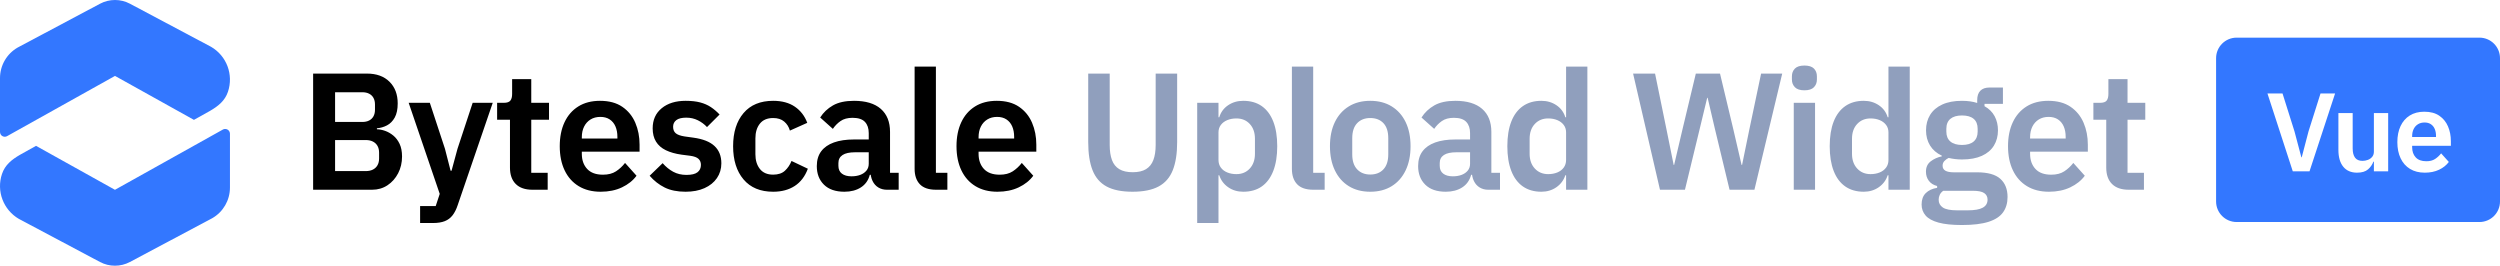
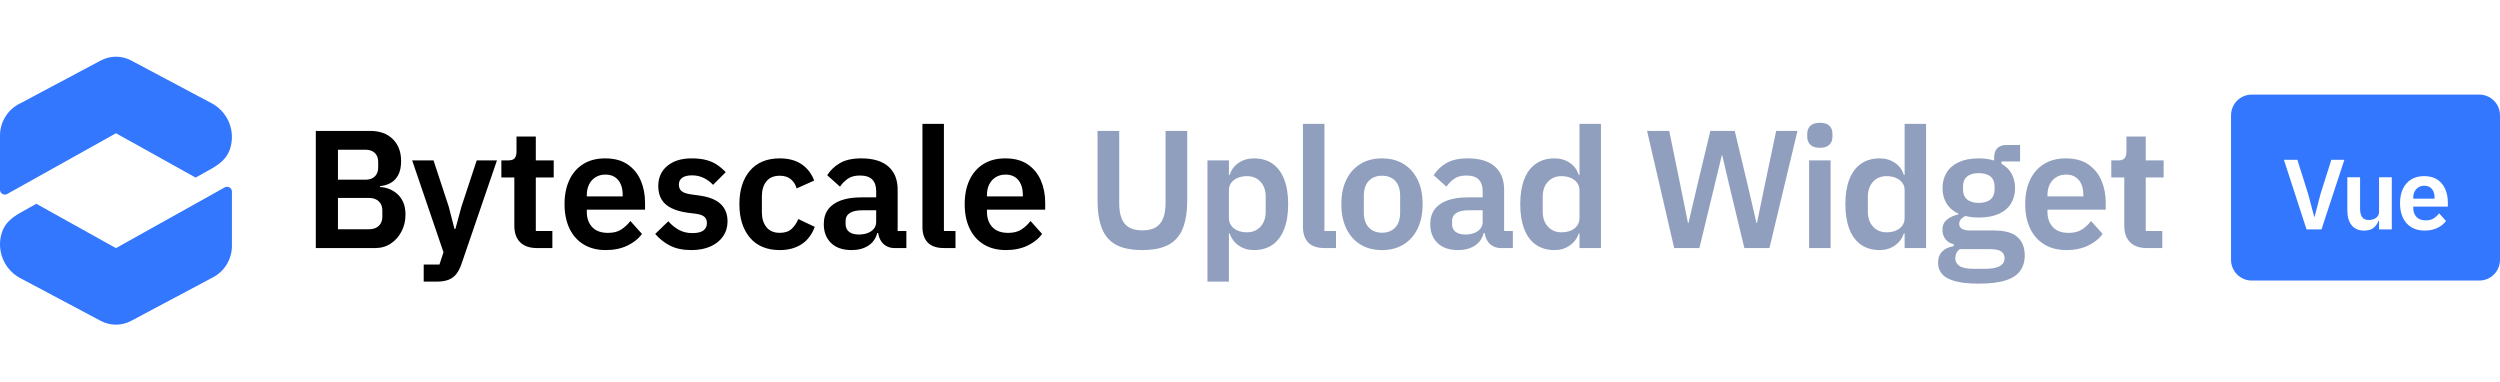
- <svg xmlns="http://www.w3.org/2000/svg" viewBox="0 0 7837 832.949">
+ <svg xmlns="http://www.w3.org/2000/svg" viewBox="0 0 7770.489 1187">
  <g fill="none" fill-rule="evenodd">
-     <path d="M6.243 545.303c-18.052 53.583 4.084 112.471 52.962 140.894L313.426 821.259c29.35 15.593 64.529 15.585 93.872-.02l258.106-137.265c34.367-19.677 55.456-56.298 55.456-95.952V419.303c0-2.56-.655-5.076-1.903-7.311-4.038-7.234-13.175-9.824-20.409-5.786l-338.181 188.783-247.446-137.79-50.381 28.135c-25.805 14.961-46.864 31.732-56.297 59.971ZM7e-7 413.646c0 2.56.655 5.076 1.903 7.311 4.038 7.234 13.175 9.824 20.409 5.786l338.181-188.783 247.446 137.79 50.381-28.135c25.805-14.961 46.864-31.732 56.297-59.971 18.052-53.583-4.084-112.471-52.962-140.894L407.434 11.689c-29.35-15.593-64.529-15.585-93.872.02L55.456 148.974C21.089 168.651 7e-7 205.272 7e-7 244.926Z" fill="#37F" fill-rule="nonzero" />
-     <path d="M7011.43 118h761.141C7808.154 118 7837 146.846 7837 182.43v449.141C7837 667.154 7808.154 696 7772.57 696h-761.141C6975.846 696 6947 667.154 6947 631.57v-449.141C6947 146.846 6975.846 118 7011.43 118Zm228.428 419.098h-52.449l-79.419-244.138h47.262l37.513 118.927 21.505 81.037h1.257l21.221-81.037 37.611-118.927h45.721l-80.223 244.138Zm201.818 0v-30.364h-1.645c-3.17 9.119-8.708 17.16-16.614 24.12-7.906 6.961-19.438 10.441-34.594 10.441-18.585 0-32.964-6.21-43.136-18.631-10.172-12.42-15.259-30-15.259-52.739v-115.527h44.748v110.877c0 12.635 2.47 22.294 7.411 28.976 4.94 6.682 12.694 10.023 23.26 10.023 5.982 0 11.721-1.059 17.215-3.178 5.494-2.119 9.97-5.332 13.428-9.64 3.458-4.308 5.186-9.687 5.186-16.136V354.399h44.748v182.699h-44.748Zm159.611 4.197c-17.966 0-33.381-3.906-46.246-11.717-12.865-7.811-22.719-18.894-29.564-33.247-6.844-14.353-10.266-31.256-10.266-50.708 0-19.285 3.34-36.063 10.02-50.334 6.68-14.271 16.329-25.354 28.946-33.247 12.617-7.893 27.827-11.84 45.628-11.84 19.051 0 34.694 4.2 46.926 12.6 12.233 8.4 21.333 19.574 27.301 33.523 5.968 13.949 8.952 29.27 8.952 45.964v14.772h-121.381v4.449c0 13.156 3.735 23.771 11.206 31.845 7.471 8.074 18.533 12.111 33.187 12.111 11.094 0 20.239-2.353 27.435-7.058 7.196-4.705 13.537-10.591 19.024-17.655l24.129 26.916c-7.473 10.151-17.676 18.293-30.61 24.426-12.934 6.134-27.83 9.201-44.688 9.201Zm-.738-157.303c-7.892 0-14.757 1.797-20.595 5.391s-10.356 8.586-13.554 14.974c-3.197 6.389-4.796 13.842-4.796 22.361v2.694h74.779v-3.35c0-8.427-1.365-15.782-4.096-22.065-2.731-6.283-6.766-11.188-12.105-14.715-5.339-3.527-11.884-5.29-19.633-5.29Z" fill="#37F" />
+     <path d="M.489 0h7770v1187h-7770z" />
+     <path d="M6.243 721.514c-18.052 53.583 4.084 112.471 52.962 140.894L313.426 997.47c29.35 15.593 64.529 15.585 93.872-.02l258.106-137.265c34.367-19.677 55.456-56.298 55.456-95.952V595.514c0-2.56-.655-5.076-1.903-7.311-4.038-7.234-13.175-9.824-20.409-5.786l-338.181 188.783-247.446-137.79-50.381 28.135c-25.805 14.961-46.864 31.732-56.297 59.971ZM0 589.857c0 2.56.655 5.076 1.903 7.311 4.038 7.234 13.175 9.824 20.409 5.786l338.181-188.783 247.446 137.79 50.381-28.135c25.805-14.961 46.864-31.732 56.297-59.971 18.052-53.583-4.084-112.471-52.962-140.894L407.434 187.9c-29.35-15.593-64.529-15.585-93.872.02L55.456 325.185C21.089 344.862 0 381.483 0 421.137Z" fill="#37F" fill-rule="nonzero" />
+     <path d="M6998.918 294h707.141c35.584 0 64.43 28.846 64.43 64.43v449.141c0 35.584-28.846 64.43-64.43 64.43h-707.141c-35.584 0-64.43-28.846-64.43-64.43v-449.141c0-35.584 28.846-64.43 64.43-64.43Zm216.75 419h-46.485l-70.389-216.38h41.889l33.248 105.405 19.06 71.823h1.114l18.808-71.823L7246.247 496.62h40.523L7215.669 713Zm178.872 0v-26.912h-1.458c-2.809 8.083-7.718 15.209-14.725 21.378-7.007 6.169-17.228 9.254-30.661 9.254-16.472 0-29.216-5.504-38.232-16.512-9.016-11.008-13.524-26.589-13.524-46.742V551.073h39.661v98.27c0 11.199 2.189 19.759 6.568 25.682 4.379 5.922 11.25 8.883 20.615 8.883 5.302 0 10.388-.939 15.258-2.817 4.87-1.878 8.837-4.726 11.901-8.544 3.064-3.818 4.597-8.586 4.597-14.301V551.073h39.661V713h-39.661Zm141.464 3.72c-15.923 0-29.586-3.462-40.988-10.385-11.402-6.923-20.136-16.746-26.202-29.467-6.066-12.721-9.099-27.702-9.099-44.943 0-17.092 2.96-31.962 8.881-44.611 5.921-12.649 14.472-22.471 25.655-29.467 11.183-6.996 24.663-10.494 40.44-10.494 16.885 0 30.749 3.722 41.591 11.167 10.842 7.445 18.908 17.349 24.197 29.712 5.289 12.363 7.934 25.942 7.934 40.738v13.093h-107.58v3.943c0 11.661 3.311 21.069 9.932 28.225 6.621 7.156 16.426 10.734 29.414 10.734 9.833 0 17.938-2.085 24.316-6.256 6.378-4.17 11.998-9.386 16.861-15.648l21.385 23.855c-6.623 8.996-15.666 16.213-27.13 21.649-11.464 5.436-24.666 8.154-39.607 8.154Zm-.654-139.418c-6.994 0-13.079 1.593-18.254 4.778-5.175 3.186-9.179 7.61-12.012 13.272-2.834 5.662-4.25 12.268-4.25 19.818v2.388h66.277v-2.969c0-7.469-1.21-13.988-3.63-19.557-2.42-5.569-5.997-9.916-10.729-13.042-4.732-3.126-10.533-4.689-17.401-4.689Z" fill="#37F" />
    <g fill="#909FBD" fill-rule="nonzero">
-       <path d="M3411.346 230.68h67.359V454.568c0 18.78 2.353 34.488 7.059 47.124 4.706 12.637 12.363 22.158 22.973 28.565 10.61 6.407 24.611 9.61 42.005 9.61 17.394 0 31.335-3.203 41.822-9.61 10.487-6.407 18.145-15.928 22.973-28.565 4.828-12.637 7.242-28.345 7.242-47.124V230.68h67.359V445.602c0 35.614-4.567 64.923-13.702 87.927-9.134 23.004-23.93 40.01-44.385 51.016s-47.714 16.51-81.773 16.51-61.214-5.503-81.464-16.51-34.89-28.012-43.921-51.016c-9.031-23.004-13.547-52.313-13.547-87.927V230.68ZM3752.98 699.126v-376.814h66.739v45.286h2.453c4.749-15.813 13.966-28.357 27.652-37.632 13.685-9.276 29.499-13.913 47.442-13.913 23.094 0 42.508 5.555 58.242 16.664 15.734 11.11 27.728 27.246 35.982 48.408 8.254 21.162 12.381 46.909 12.381 77.241 0 30.234-4.127 56.019-12.381 77.356-8.254 21.336-20.248 37.559-35.982 48.669-15.734 11.11-35.148 16.664-58.242 16.664-17.943 0-33.679-4.725-47.21-14.174-13.53-9.45-22.825-21.907-27.884-37.372h-2.453v149.617h-66.739Zm122.882-153.285c17.274 0 31.283-5.858 42.026-17.573 10.743-11.715 16.114-27.118 16.114-46.207v-47.014c0-19.334-5.371-34.797-16.114-46.391-10.743-11.593-24.751-17.39-42.026-17.39-10.558 0-20.099 1.77-28.622 5.31-8.523 3.54-15.241 8.584-20.153 15.132-4.912 6.548-7.368 14.25-7.368 23.108v86.554c0 9.265 2.456 17.249 7.368 23.951 4.912 6.703 11.63 11.798 20.153 15.287 8.523 3.489 18.064 5.233 28.622 5.233ZM4152.546 594.795h-35.562c-22.844 0-39.746-5.741-50.706-17.223-10.96-11.482-16.44-27.65-16.44-48.506V208.771h66.739V541.733h35.97v53.062ZM4295.469 601.055c-25.958 0-48.371-5.825-67.24-17.475-18.869-11.65-33.433-28.179-43.693-49.586-10.259-21.407-15.389-46.616-15.389-75.628 0-29.251 5.13-54.457 15.389-75.619 10.259-21.162 24.823-37.569 43.693-49.219 18.869-11.65 41.283-17.475 67.24-17.475 25.958 0 48.373 5.825 67.244 17.475 18.872 11.65 33.437 28.057 43.697 49.219 10.259 21.162 15.389 46.369 15.389 75.619 0 29.012-5.13 54.221-15.389 75.628-10.259 21.407-24.825 37.935-43.697 49.586-18.872 11.65-41.287 17.475-67.244 17.475Zm0-53.959c17.459 0 31.234-5.423 41.325-16.269 10.091-10.846 15.136-26.482 15.136-46.908v-50.739c0-20.671-5.045-36.368-15.136-47.092-10.091-10.724-23.866-16.086-41.325-16.086-17.106 0-30.791 5.362-41.056 16.086-10.265 10.724-15.397 26.421-15.397 47.092v50.739c0 20.426 5.132 36.062 15.397 46.908 10.265 10.846 23.95 16.269 41.056 16.269ZM4702.209 594.795h-37.078c-9.906 0-18.766-2.347-26.58-7.042-7.814-4.695-13.899-11.523-18.254-20.483-4.355-8.96-6.533-19.565-6.533-31.813v-5.86l16.538 18.437h-18.625c-4.581 17.329-13.924 30.498-28.031 39.507-14.106 9.009-31.283 13.514-51.53 13.514-27.784 0-49.158-7.364-64.123-22.093-14.965-14.729-22.447-34.124-22.447-58.185 0-18.752 4.603-34.261 13.808-46.525 9.205-12.264 22.485-21.501 39.841-27.709 17.356-6.208 38.339-9.312 62.949-9.312h46.223v-19.986c0-14.96-3.99-26.685-11.97-35.175-7.98-8.49-20.914-12.736-38.802-12.736-15.503 0-28.084 3.406-37.742 10.217-9.659 6.811-17.648 14.955-23.968 24.432l-39.752-35.611c9.998-15.731 23.364-28.384 40.098-37.958 16.734-9.575 38.742-14.362 66.026-14.362 36.755 0 64.752 8.428 83.99 25.284 19.239 16.856 28.858 40.89 28.858 72.102v128.294h27.102v53.062Zm-93.841-117.437h-42.792c-17.519 0-30.616 2.864-39.291 8.591-8.675 5.727-13.013 14.096-13.013 25.105v8.754c0 10.759 3.642 18.933 10.926 24.522 7.284 5.589 17.333 8.383 30.146 8.383 10.232 0 19.364-1.5 27.395-4.499 8.031-3 14.477-7.44 19.338-13.323 4.861-5.882 7.291-13.1 7.291-21.653v-35.88ZM4909.365 594.795v-45.286h-2.453c-5.059 15.465-14.354 27.922-27.884 37.372-13.53 9.45-29.267 14.174-47.21 14.174-22.746 0-42.072-5.555-57.977-16.664-15.905-11.11-27.986-27.333-36.243-48.669-8.257-21.336-12.385-47.121-12.385-77.356 0-30.332 4.128-56.079 12.385-77.241 8.257-21.162 20.338-37.298 36.243-48.408 15.905-11.11 35.231-16.664 57.977-16.664 17.943 0 33.757 4.638 47.442 13.913 13.685 9.276 22.903 21.82 27.652 37.632h2.453V208.771h66.739V594.795h-66.739Zm-56.143-48.954c10.661 0 20.228-1.744 28.699-5.233 8.471-3.489 15.163-8.584 20.076-15.287 4.912-6.703 7.368-14.686 7.368-23.951v-86.554c0-8.857-2.456-16.56-7.368-23.108-4.912-6.548-11.604-11.592-20.076-15.132-8.471-3.54-18.038-5.31-28.699-5.31-17.171 0-31.154 5.797-41.948 17.39-10.794 11.593-16.192 27.057-16.192 46.391v47.014c0 19.089 5.397 34.492 16.192 46.207 10.794 11.715 24.777 17.573 41.948 17.573ZM5281.984 594.795h-78.297l-84.272-364.115h68.858l35.815 174.909 22.537 111.512h1.41l26.181-111.512 41.863-174.909h75.827l41.765 174.909L5459.485 516.946h1.565l22.839-111.357 36.801-174.909h66.193l-87.124 364.115h-77.938l-46.362-192.572-22.358-95.658h-1.41l-23.026 95.658zM5656.45 283.098c-13.596 0-23.522-3.216-29.779-9.647-6.257-6.431-9.386-14.475-9.386-24.131v-10.091c0-9.895 3.129-17.997 9.386-24.306 6.257-6.309 16.183-9.463 29.779-9.463 13.699 0 23.652 3.154 29.861 9.463 6.208 6.309 9.312 14.411 9.312 24.306v10.091c0 9.656-3.104 17.7-9.312 24.131-6.208 6.431-16.162 9.647-29.861 9.647Zm-33.37 311.697V322.312h66.739v272.483h-66.739ZM5919.937 594.795v-45.286h-2.453c-5.059 15.465-14.354 27.922-27.884 37.372-13.53 9.45-29.267 14.174-47.21 14.174-22.746 0-42.072-5.555-57.977-16.664-15.905-11.11-27.986-27.333-36.243-48.669-8.257-21.336-12.385-47.121-12.385-77.356 0-30.332 4.128-56.079 12.385-77.241 8.257-21.162 20.338-37.298 36.243-48.408 15.905-11.11 35.231-16.664 57.977-16.664 17.943 0 33.757 4.638 47.442 13.913 13.685 9.276 22.903 21.82 27.652 37.632h2.453V208.771h66.739V594.795h-66.739Zm-56.143-48.954c10.661 0 20.228-1.744 28.699-5.233 8.471-3.489 15.163-8.584 20.076-15.287 4.912-6.703 7.368-14.686 7.368-23.951v-86.554c0-8.857-2.456-16.56-7.368-23.108-4.912-6.548-11.604-11.592-20.076-15.132-8.471-3.54-18.038-5.31-28.699-5.31-17.171 0-31.154 5.797-41.948 17.39-10.794 11.593-16.192 27.057-16.192 46.391v47.014c0 19.089 5.397 34.492 16.192 46.207 10.794 11.715 24.777 17.573 41.948 17.573ZM6293.265 617.544c0 18.921-4.684 34.932-14.052 48.033-9.368 13.101-24.5 23.011-45.396 29.73-20.896 6.719-48.719 10.079-83.469 10.079-30.517 0-55.047-2.547-73.59-7.641-18.543-5.094-31.999-12.475-40.367-22.142-8.368-9.667-12.552-21.209-12.552-34.625 0-15.101 4.316-26.947 12.948-35.538 8.632-8.591 20.536-14.134 35.713-16.628v-5.738c-11.324-2.847-19.993-8.295-26.005-16.342-6.013-8.048-9.019-17.573-9.019-28.577 0-14.052 5.021-24.889 15.063-32.51 10.042-7.621 21.6-12.801 34.674-15.54v-2.087c-16.242-7.651-28.552-18.3-36.931-31.947-8.379-13.647-12.569-29.491-12.569-47.532 0-18.432 4.295-34.603 12.886-48.514 8.591-13.911 21.274-24.717 38.048-32.42 16.774-7.703 37.331-11.554 61.669-11.554 9.004 0 17.52.562 25.549 1.687 8.029 1.125 15.45 2.815 22.264 5.07v-8.746c0-13.128 3.293-23.022 9.879-29.681 6.586-6.659 16.054-9.989 28.406-9.989h42.376v51.228h-57.741v7.287c14.15 7.852 24.716 18.304 31.699 31.356 6.983 13.052 10.474 27.811 10.474 44.275 0 18.084-4.234 34.046-12.703 47.886-8.469 13.84-21.089 24.549-37.861 32.127-16.772 7.578-37.501 11.366-62.187 11.366-7.711 0-15.113-.444-22.207-1.333-7.094-.888-13.657-2.047-19.688-3.476-5.021 2.434-9.431 5.631-13.229 9.589-3.798 3.959-5.697 8.886-5.697 14.782 0 7.015 2.906 12.221 8.717 15.617 5.812 3.396 14.681 5.094 26.608 5.094h72.828c33.386 0 57.643 6.776 72.771 20.328 15.128 13.552 22.692 32.56 22.692 57.023Zm-62.664 8.273c0-8.819-3.472-15.648-10.417-20.487-6.945-4.839-18.888-7.258-35.831-7.258h-92.667c-5.021 3.581-8.672 7.802-10.955 12.662-2.282 4.861-3.423 9.992-3.423 15.393 0 10.352 4.373 18.475 13.119 24.371 8.746 5.896 23.604 8.844 44.573 8.844h33.451c21.583 0 37.338-2.793 47.263-8.379 9.925-5.586 14.888-13.968 14.888-25.145Zm-80.131-171.42c16.019 0 28.203-3.585 36.552-10.755 8.349-7.17 12.524-17.539 12.524-31.108v-8.721c0-13.813-4.175-24.245-12.524-31.295-8.349-7.05-20.533-10.576-36.552-10.576-15.775 0-27.898 3.525-36.369 10.576-8.471 7.05-12.707 17.482-12.707 31.295v8.721c0 13.568 4.236 23.938 12.707 31.108 8.471 7.17 20.594 10.755 36.369 10.755ZM6423.116 601.055c-26.795 0-49.785-5.825-68.972-17.475-19.187-11.65-33.884-28.179-44.092-49.586-10.208-21.407-15.311-46.616-15.311-75.628 0-28.762 4.982-53.785 14.945-75.069 9.963-21.285 24.353-37.813 43.171-49.586 18.818-11.773 41.501-17.659 68.051-17.659 28.414 0 51.743 6.264 69.987 18.792 18.244 12.528 31.817 29.194 40.718 49.997 8.901 20.804 13.351 43.655 13.351 68.553v22.032h-181.03v6.635c0 19.622 5.571 35.453 16.713 47.495 11.142 12.042 27.641 18.062 49.496 18.062 16.546 0 30.185-3.509 40.917-10.527 10.732-7.018 20.19-15.795 28.373-26.331l35.986 40.143c-11.145 15.139-26.363 27.282-45.653 36.43-19.29 9.148-41.507 13.722-66.649 13.722Zm-1.1-234.606c-11.77 0-22.009 2.68-30.716 8.041-8.708 5.361-15.446 12.805-20.214 22.333-4.768 9.528-7.152 20.645-7.152 33.349v4.018h111.528v-4.996c0-12.569-2.036-23.538-6.109-32.909-4.073-9.371-10.091-16.686-18.054-21.946-7.963-5.26-17.724-7.89-29.282-7.89ZM6720.855 594.795h-47.748c-22.844 0-40.298-6.013-52.361-18.038-12.063-12.025-18.095-29.128-18.095-51.31V375.374h-40.298v-53.062h20.997c10.031 0 16.88-2.316 20.548-6.949 3.668-4.632 5.502-11.592 5.502-20.878v-46.403h59.99v74.23h55.638v53.062h-55.638v166.359h51.464v53.062Z" />
+       <path d="M3411.346 406.891h67.359V630.779c0 18.78 2.353 34.488 7.059 47.124 4.706 12.637 12.363 22.158 22.973 28.565 10.61 6.407 24.611 9.61 42.005 9.61 17.394 0 31.335-3.203 41.822-9.61 10.487-6.407 18.145-15.928 22.973-28.565 4.828-12.637 7.242-28.345 7.242-47.124V406.891h67.359V621.813c0 35.614-4.567 64.923-13.702 87.927-9.134 23.004-23.93 40.01-44.385 51.016s-47.714 16.51-81.773 16.51-61.214-5.503-81.464-16.51-34.89-28.012-43.921-51.016c-9.031-23.004-13.547-52.313-13.547-87.927V406.891ZM3752.98 875.337v-376.814h66.739v45.286h2.453c4.749-15.813 13.966-28.357 27.652-37.632 13.685-9.276 29.499-13.913 47.442-13.913 23.094 0 42.508 5.555 58.242 16.664 15.734 11.11 27.728 27.246 35.982 48.408 8.254 21.162 12.381 46.909 12.381 77.241 0 30.234-4.127 56.019-12.381 77.356-8.254 21.336-20.248 37.559-35.982 48.669-15.734 11.11-35.148 16.664-58.242 16.664-17.943 0-33.679-4.725-47.21-14.174-13.53-9.45-22.825-21.907-27.884-37.372h-2.453v149.617h-66.739Zm122.882-153.285c17.274 0 31.283-5.858 42.026-17.573 10.743-11.715 16.114-27.118 16.114-46.207v-47.014c0-19.334-5.371-34.797-16.114-46.391-10.743-11.593-24.751-17.39-42.026-17.39-10.558 0-20.099 1.77-28.622 5.31-8.523 3.54-15.241 8.584-20.153 15.132-4.912 6.548-7.368 14.25-7.368 23.108v86.554c0 9.265 2.456 17.249 7.368 23.951 4.912 6.703 11.63 11.798 20.153 15.287 8.523 3.489 18.064 5.233 28.622 5.233ZM4152.546 771.006h-35.562c-22.844 0-39.746-5.741-50.706-17.223-10.96-11.482-16.44-27.65-16.44-48.506V384.982h66.739V717.944h35.97v53.062ZM4295.469 777.266c-25.958 0-48.371-5.825-67.24-17.475-18.869-11.65-33.433-28.179-43.693-49.586-10.259-21.407-15.389-46.616-15.389-75.628 0-29.251 5.13-54.457 15.389-75.619 10.259-21.162 24.823-37.569 43.693-49.219 18.869-11.65 41.283-17.475 67.24-17.475 25.958 0 48.373 5.825 67.244 17.475 18.872 11.65 33.437 28.057 43.697 49.219 10.259 21.162 15.389 46.369 15.389 75.619 0 29.012-5.13 54.221-15.389 75.628-10.259 21.407-24.825 37.935-43.697 49.586-18.872 11.65-41.287 17.475-67.244 17.475Zm0-53.959c17.459 0 31.234-5.423 41.325-16.269 10.091-10.846 15.136-26.482 15.136-46.908v-50.739c0-20.671-5.045-36.368-15.136-47.092-10.091-10.724-23.866-16.086-41.325-16.086-17.106 0-30.791 5.362-41.056 16.086-10.265 10.724-15.397 26.421-15.397 47.092v50.739c0 20.426 5.132 36.062 15.397 46.908 10.265 10.846 23.95 16.269 41.056 16.269ZM4702.209 771.006h-37.078c-9.906 0-18.766-2.347-26.58-7.042-7.814-4.695-13.899-11.523-18.254-20.483-4.355-8.96-6.533-19.565-6.533-31.813v-5.86l16.538 18.437h-18.625c-4.581 17.329-13.924 30.498-28.031 39.507-14.106 9.009-31.283 13.514-51.53 13.514-27.784 0-49.158-7.364-64.123-22.093-14.965-14.729-22.447-34.124-22.447-58.185 0-18.752 4.603-34.261 13.808-46.525 9.205-12.264 22.485-21.501 39.841-27.709 17.356-6.208 38.339-9.312 62.949-9.312h46.223v-19.986c0-14.96-3.99-26.685-11.97-35.175-7.98-8.49-20.914-12.736-38.802-12.736-15.503 0-28.084 3.406-37.742 10.217-9.659 6.811-17.648 14.955-23.968 24.432l-39.752-35.611c9.998-15.731 23.364-28.384 40.098-37.958 16.734-9.575 38.742-14.362 66.026-14.362 36.755 0 64.752 8.428 83.99 25.284 19.239 16.856 28.858 40.89 28.858 72.102v128.294h27.102v53.062Zm-93.841-117.437h-42.792c-17.519 0-30.616 2.864-39.291 8.591-8.675 5.727-13.013 14.096-13.013 25.105v8.754c0 10.759 3.642 18.933 10.926 24.522 7.284 5.589 17.333 8.383 30.146 8.383 10.232 0 19.364-1.5 27.395-4.499 8.031-3 14.477-7.44 19.338-13.323 4.861-5.882 7.291-13.1 7.291-21.653v-35.88ZM4909.365 771.006v-45.286h-2.453c-5.059 15.465-14.354 27.922-27.884 37.372-13.53 9.45-29.267 14.174-47.21 14.174-22.746 0-42.072-5.555-57.977-16.664-15.905-11.11-27.986-27.333-36.243-48.669-8.257-21.336-12.385-47.121-12.385-77.356 0-30.332 4.128-56.079 12.385-77.241 8.257-21.162 20.338-37.298 36.243-48.408 15.905-11.11 35.231-16.664 57.977-16.664 17.943 0 33.757 4.638 47.442 13.913 13.685 9.276 22.903 21.82 27.652 37.632h2.453V384.982h66.739V771.006h-66.739Zm-56.143-48.954c10.661 0 20.228-1.744 28.699-5.233 8.471-3.489 15.163-8.584 20.076-15.287 4.912-6.703 7.368-14.686 7.368-23.951v-86.554c0-8.857-2.456-16.56-7.368-23.108-4.912-6.548-11.604-11.592-20.076-15.132-8.471-3.54-18.038-5.31-28.699-5.31-17.171 0-31.154 5.797-41.948 17.39-10.794 11.593-16.192 27.057-16.192 46.391v47.014c0 19.089 5.397 34.492 16.192 46.207 10.794 11.715 24.777 17.573 41.948 17.573ZM5281.984 771.006h-78.297l-84.272-364.115h68.858l35.815 174.909 22.537 111.512h1.41l26.181-111.512 41.863-174.909h75.827l41.765 174.909L5459.485 693.157h1.565l22.839-111.357 36.801-174.909h66.193l-87.124 364.115h-77.938l-46.362-192.572-22.358-95.658h-1.41l-23.026 95.658zM5656.45 459.309c-13.596 0-23.522-3.216-29.779-9.647-6.257-6.431-9.386-14.475-9.386-24.131v-10.091c0-9.895 3.129-17.997 9.386-24.306 6.257-6.309 16.183-9.463 29.779-9.463 13.699 0 23.652 3.154 29.861 9.463 6.208 6.309 9.312 14.411 9.312 24.306v10.091c0 9.656-3.104 17.7-9.312 24.131-6.208 6.431-16.162 9.647-29.861 9.647Zm-33.37 311.697V498.523h66.739v272.483h-66.739ZM5919.937 771.006v-45.286h-2.453c-5.059 15.465-14.354 27.922-27.884 37.372-13.53 9.45-29.267 14.174-47.21 14.174-22.746 0-42.072-5.555-57.977-16.664-15.905-11.11-27.986-27.333-36.243-48.669-8.257-21.336-12.385-47.121-12.385-77.356 0-30.332 4.128-56.079 12.385-77.241 8.257-21.162 20.338-37.298 36.243-48.408 15.905-11.11 35.231-16.664 57.977-16.664 17.943 0 33.757 4.638 47.442 13.913 13.685 9.276 22.903 21.82 27.652 37.632h2.453V384.982h66.739V771.006h-66.739Zm-56.143-48.954c10.661 0 20.228-1.744 28.699-5.233 8.471-3.489 15.163-8.584 20.076-15.287 4.912-6.703 7.368-14.686 7.368-23.951v-86.554c0-8.857-2.456-16.56-7.368-23.108-4.912-6.548-11.604-11.592-20.076-15.132-8.471-3.54-18.038-5.31-28.699-5.31-17.171 0-31.154 5.797-41.948 17.39-10.794 11.593-16.192 27.057-16.192 46.391v47.014c0 19.089 5.397 34.492 16.192 46.207 10.794 11.715 24.777 17.573 41.948 17.573ZM6293.265 793.755c0 18.921-4.684 34.932-14.052 48.033-9.368 13.101-24.5 23.011-45.396 29.73-20.896 6.719-48.719 10.079-83.469 10.079-30.517 0-55.047-2.547-73.59-7.641-18.543-5.094-31.999-12.475-40.367-22.142-8.368-9.667-12.552-21.209-12.552-34.625 0-15.101 4.316-26.947 12.948-35.538 8.632-8.591 20.536-14.134 35.713-16.628v-5.738c-11.324-2.847-19.993-8.295-26.005-16.342-6.013-8.048-9.019-17.573-9.019-28.577 0-14.052 5.021-24.889 15.063-32.51 10.042-7.621 21.6-12.801 34.674-15.54v-2.087c-16.242-7.651-28.552-18.3-36.931-31.947-8.379-13.647-12.569-29.491-12.569-47.532 0-18.432 4.295-34.603 12.886-48.514 8.591-13.911 21.274-24.717 38.048-32.42 16.774-7.703 37.331-11.554 61.669-11.554 9.004 0 17.52.562 25.549 1.687 8.029 1.125 15.45 2.815 22.264 5.07v-8.746c0-13.128 3.293-23.022 9.879-29.681 6.586-6.659 16.054-9.989 28.406-9.989h42.376v51.228h-57.741v7.287c14.15 7.852 24.716 18.304 31.699 31.356 6.983 13.052 10.474 27.811 10.474 44.275 0 18.084-4.234 34.046-12.703 47.886-8.469 13.84-21.089 24.549-37.861 32.127-16.772 7.578-37.501 11.366-62.187 11.366-7.711 0-15.113-.444-22.207-1.333-7.094-.888-13.657-2.047-19.688-3.476-5.021 2.434-9.431 5.631-13.229 9.589-3.798 3.959-5.697 8.886-5.697 14.782 0 7.015 2.906 12.221 8.717 15.617 5.812 3.396 14.681 5.094 26.608 5.094h72.828c33.386 0 57.643 6.776 72.771 20.328 15.128 13.552 22.692 32.56 22.692 57.023Zm-62.664 8.273c0-8.819-3.472-15.648-10.417-20.487-6.945-4.839-18.888-7.258-35.831-7.258h-92.667c-5.021 3.581-8.672 7.802-10.955 12.662-2.282 4.861-3.423 9.992-3.423 15.393 0 10.352 4.373 18.475 13.119 24.371 8.746 5.896 23.604 8.844 44.573 8.844h33.451c21.583 0 37.338-2.793 47.263-8.379 9.925-5.586 14.888-13.968 14.888-25.145Zm-80.131-171.42c16.019 0 28.203-3.585 36.552-10.755 8.349-7.17 12.524-17.539 12.524-31.108v-8.721c0-13.813-4.175-24.245-12.524-31.295-8.349-7.05-20.533-10.576-36.552-10.576-15.775 0-27.898 3.525-36.369 10.576-8.471 7.05-12.707 17.482-12.707 31.295v8.721c0 13.568 4.236 23.938 12.707 31.108 8.471 7.17 20.594 10.755 36.369 10.755ZM6423.116 777.266c-26.795 0-49.785-5.825-68.972-17.475-19.187-11.65-33.884-28.179-44.092-49.586-10.208-21.407-15.311-46.616-15.311-75.628 0-28.762 4.982-53.785 14.945-75.069 9.963-21.285 24.353-37.813 43.171-49.586 18.818-11.773 41.501-17.659 68.051-17.659 28.414 0 51.743 6.264 69.987 18.792 18.244 12.528 31.817 29.194 40.718 49.997 8.901 20.804 13.351 43.655 13.351 68.553v22.032h-181.03v6.635c0 19.622 5.571 35.453 16.713 47.495 11.142 12.042 27.641 18.062 49.496 18.062 16.546 0 30.185-3.509 40.917-10.527 10.732-7.018 20.19-15.795 28.373-26.331l35.986 40.143c-11.145 15.139-26.363 27.282-45.653 36.43-19.29 9.148-41.507 13.722-66.649 13.722Zm-1.1-234.606c-11.77 0-22.009 2.68-30.716 8.041-8.708 5.361-15.446 12.805-20.214 22.333-4.768 9.528-7.152 20.645-7.152 33.349v4.018h111.528v-4.996c0-12.569-2.036-23.538-6.109-32.909-4.073-9.371-10.091-16.686-18.054-21.946-7.963-5.26-17.724-7.89-29.282-7.89ZM6720.855 771.006h-47.748c-22.844 0-40.298-6.013-52.361-18.038-12.063-12.025-18.095-29.128-18.095-51.31V551.585h-40.298v-53.062h20.997c10.031 0 16.88-2.316 20.548-6.949 3.668-4.632 5.502-11.592 5.502-20.878v-46.403h59.99v74.23h55.638v53.062h-55.638v166.359h51.464v53.062Z" />
    </g>
    <g fill="#000" fill-rule="nonzero">
-       <path d="M981.588 594.795V230.68h168.837c29.908 0 53.434 8.52 70.578 25.561 17.144 17.041 25.716 39.697 25.716 67.97 0 18.329-3.095 33.067-9.284 44.214-6.189 11.148-14.259 19.33-24.208 24.546-9.949 5.217-20.518 8.276-31.707 9.178v3.13c8.08.103 16.636 1.746 25.667 4.927 9.031 3.182 17.591 8.076 25.679 14.684 8.088 6.608 14.689 15.311 19.802 26.111 5.113 10.8 7.67 23.973 7.67 39.519 0 19.334-4.086 36.877-12.259 52.63-8.173 15.753-19.301 28.298-33.386 37.637-14.085 9.338-30.169 14.007-48.253 14.007H981.588Zm68.826-155.779v97.313h96.213c8.596 0 16.007-1.56 22.231-4.679 6.225-3.119 11.035-7.626 14.431-13.522 3.396-5.896 5.094-13.09 5.094-21.583v-17.736c0-8.493-1.698-15.688-5.094-21.583-3.396-5.896-8.207-10.405-14.431-13.526-6.225-3.122-13.635-4.683-22.231-4.683h-96.213Zm0-149.87v93.189h85.233c8.292 0 15.42-1.509 21.384-4.528 5.964-3.019 10.532-7.408 13.706-13.168 3.173-5.76 4.76-12.683 4.76-20.768v-16.261c0-8.086-1.587-15.008-4.76-20.768-3.173-5.76-7.742-10.149-13.706-13.168-5.964-3.019-13.092-4.528-21.384-4.528h-85.233ZM1434.157 466.427l47.552-144.115h62.916l-109.841 320.736c-4.315 12.987-9.678 23.628-16.09 31.923-6.412 8.295-14.547 14.394-24.404 18.299-9.857 3.904-22.252 5.856-37.184 5.856h-40.143v-53.062h48.872l12.626-38.26-97.37-285.492h66.372l47.397 144.115 17.671 68.826h2.975l18.649-68.826ZM1716.865 594.795h-47.748c-22.844 0-40.298-6.013-52.361-18.038-12.063-12.025-18.095-29.128-18.095-51.31V375.374h-40.298v-53.062h20.997c10.031 0 16.88-2.316 20.548-6.949 3.668-4.632 5.502-11.592 5.502-20.878v-46.403h59.99v74.23h55.638v53.062h-55.638v166.359h51.464v53.062ZM1883.078 601.055c-26.795 0-49.785-5.825-68.972-17.475-19.187-11.65-33.884-28.179-44.092-49.586s-15.311-46.616-15.311-75.628c0-28.762 4.982-53.785 14.945-75.069 9.963-21.285 24.353-37.813 43.171-49.586 18.818-11.773 41.501-17.659 68.051-17.659 28.414 0 51.743 6.264 69.987 18.792 18.244 12.528 31.817 29.194 40.718 49.997 8.901 20.804 13.351 43.655 13.351 68.553v22.032h-181.03v6.635c0 19.622 5.571 35.453 16.713 47.495 11.142 12.042 27.641 18.062 49.496 18.062 16.546 0 30.185-3.509 40.917-10.527 10.732-7.018 20.19-15.795 28.373-26.331l35.986 40.143c-11.145 15.139-26.363 27.282-45.653 36.43-19.29 9.148-41.507 13.722-66.649 13.722Zm-1.1-234.606c-11.77 0-22.009 2.68-30.716 8.041s-15.446 12.805-20.214 22.333c-4.768 9.528-7.152 20.645-7.152 33.349v4.018h111.528v-4.996c0-12.569-2.036-23.538-6.109-32.909-4.073-9.371-10.091-16.686-18.054-21.946-7.963-5.26-17.724-7.89-29.282-7.89ZM2149.169 601.055c-25.92 0-47.767-4.414-65.541-13.241-17.774-8.827-33.484-21.117-47.128-36.87l40.762-39.442c9.944 11.395 20.982 20.376 33.113 26.943 12.131 6.567 25.984 9.85 41.557 9.85 16.019 0 27.574-2.784 34.666-8.351 7.091-5.567 10.637-13.222 10.637-22.965 0-7.977-2.532-14.32-7.597-19.028-5.064-4.708-13.645-7.913-25.74-9.614l-27.273-3.497c-19.29-2.679-35.727-7.317-49.309-13.913-13.582-6.597-23.867-15.567-30.855-26.91-6.988-11.343-10.482-25.239-10.482-41.688 0-26.534 9.436-47.547 28.308-63.039 18.872-15.492 43.884-23.238 75.037-23.238 17.791 0 33.012 1.678 45.665 5.033 12.653 3.355 23.806 8.25 33.459 14.684s18.746 14.172 27.277 23.214l-39.417 39.385c-7.874-8.596-17.365-15.671-28.475-21.225-11.11-5.553-23.275-8.33-36.495-8.33-14.096 0-24.5 2.573-31.214 7.719-6.714 5.146-10.07 12.069-10.07 20.768 0 8.944 2.718 15.724 8.155 20.34 5.437 4.616 14.54 7.946 27.309 9.989l27.851 3.872c29.908 4.027 52.042 12.755 66.401 26.185 14.359 13.43 21.539 31.507 21.539 54.232 0 17.388-4.612 32.833-13.836 46.333-9.224 13.501-22.233 24.01-39.026 31.527-16.793 7.518-36.552 11.277-59.277 11.277ZM2423.659 601.055c-40.113 0-71.056-12.877-92.83-38.631-21.774-25.754-32.66-60.44-32.66-104.058 0-43.612 10.887-78.235 32.66-103.866 21.774-25.632 52.717-38.448 92.83-38.448 27.517 0 50.245 6.157 68.182 18.47 17.937 12.313 30.856 29.158 38.757 50.535l-54.448 24.355c-3.152-11.46-9.091-20.893-17.818-28.3-8.727-7.406-20.285-11.11-34.674-11.11-18.312 0-32.161 5.848-41.545 17.545-9.384 11.696-14.077 27.163-14.077 46.399v49.582c0 18.888 4.692 34.268 14.077 46.138 9.384 11.87 23.233 17.806 41.545 17.806 15.818 0 28.158-4.123 37.021-12.369 8.863-8.246 15.718-18.425 20.565-30.537l51.22 24.387c-8.939 24.034-22.689 42.06-41.251 54.077-18.562 12.017-41.08 18.026-67.554 18.026ZM2817.174 594.795h-37.078c-9.906 0-18.766-2.347-26.58-7.042-7.814-4.695-13.899-11.523-18.254-20.483-4.355-8.96-6.533-19.565-6.533-31.813v-5.86l16.538 18.437h-18.625c-4.581 17.329-13.924 30.498-28.031 39.507-14.106 9.009-31.283 13.514-51.53 13.514-27.784 0-49.158-7.364-64.123-22.093-14.965-14.729-22.447-34.124-22.447-58.185 0-18.752 4.603-34.261 13.808-46.525 9.205-12.264 22.485-21.501 39.841-27.709 17.356-6.208 38.339-9.312 62.949-9.312h46.223v-19.986c0-14.96-3.99-26.685-11.97-35.175-7.98-8.49-20.914-12.736-38.802-12.736-15.503 0-28.084 3.406-37.742 10.217-9.659 6.811-17.648 14.955-23.968 24.432l-39.752-35.611c9.998-15.731 23.364-28.384 40.098-37.958 16.734-9.575 38.742-14.362 66.026-14.362 36.755 0 64.752 8.428 83.99 25.284 19.239 16.856 28.858 40.89 28.858 72.102v128.294h27.102v53.062Zm-93.841-117.437h-42.792c-17.519 0-30.616 2.864-39.291 8.591-8.675 5.727-13.013 14.096-13.013 25.105v8.754c0 10.759 3.642 18.933 10.926 24.522 7.284 5.589 17.333 8.383 30.146 8.383 10.232 0 19.364-1.5 27.395-4.499 8.031-3 14.477-7.44 19.338-13.323 4.861-5.882 7.291-13.1 7.291-21.653v-35.88ZM2969.835 594.795h-35.562c-22.844 0-39.746-5.741-50.706-17.223-10.96-11.482-16.44-27.65-16.44-48.506V208.771h66.739v332.962h35.97v53.062ZM3126.812 601.055c-26.795 0-49.785-5.825-68.972-17.475-19.187-11.65-33.884-28.179-44.092-49.586-10.208-21.407-15.311-46.616-15.311-75.628 0-28.762 4.982-53.785 14.945-75.069 9.963-21.285 24.353-37.813 43.171-49.586 18.818-11.773 41.501-17.659 68.051-17.659 28.414 0 51.743 6.264 69.987 18.792 18.244 12.528 31.817 29.194 40.718 49.997 8.901 20.804 13.351 43.655 13.351 68.553v22.032h-181.03v6.635c0 19.622 5.571 35.453 16.713 47.495 11.142 12.042 27.641 18.062 49.496 18.062 16.546 0 30.185-3.509 40.917-10.527 10.732-7.018 20.19-15.795 28.373-26.331l35.986 40.143c-11.145 15.139-26.363 27.282-45.653 36.43-19.29 9.148-41.507 13.722-66.649 13.722Zm-1.1-234.606c-11.77 0-22.009 2.68-30.716 8.041-8.708 5.361-15.446 12.805-20.214 22.333-4.768 9.528-7.152 20.645-7.152 33.349v4.018h111.528v-4.996c0-12.569-2.036-23.538-6.109-32.909-4.073-9.371-10.091-16.686-18.054-21.946-7.963-5.26-17.724-7.89-29.282-7.89Z" />
+       <path d="M981.588 771.006V406.891h168.837c29.908 0 53.434 8.52 70.578 25.561 17.144 17.041 25.716 39.697 25.716 67.97 0 18.329-3.095 33.067-9.284 44.214-6.189 11.148-14.259 19.33-24.208 24.546-9.949 5.217-20.518 8.276-31.707 9.178v3.13c8.08.103 16.636 1.746 25.667 4.927 9.031 3.182 17.591 8.076 25.679 14.684 8.088 6.608 14.689 15.311 19.802 26.111 5.113 10.8 7.67 23.973 7.67 39.519 0 19.334-4.086 36.877-12.259 52.63-8.173 15.753-19.301 28.298-33.386 37.637-14.085 9.338-30.169 14.007-48.253 14.007H981.588Zm68.826-155.779v97.313h96.213c8.596 0 16.007-1.56 22.231-4.679 6.225-3.119 11.035-7.626 14.431-13.522 3.396-5.896 5.094-13.09 5.094-21.583v-17.736c0-8.493-1.698-15.688-5.094-21.583-3.396-5.896-8.207-10.405-14.431-13.526-6.225-3.122-13.635-4.683-22.231-4.683h-96.213Zm0-149.87v93.189h85.233c8.292 0 15.42-1.509 21.384-4.528 5.964-3.019 10.532-7.408 13.706-13.168 3.173-5.76 4.76-12.683 4.76-20.768v-16.261c0-8.086-1.587-15.008-4.76-20.768-3.173-5.76-7.742-10.149-13.706-13.168-5.964-3.019-13.092-4.528-21.384-4.528h-85.233ZM1434.157 642.638l47.552-144.115h62.916l-109.841 320.736c-4.315 12.987-9.678 23.628-16.09 31.923-6.412 8.295-14.547 14.394-24.404 18.299-9.857 3.904-22.252 5.856-37.184 5.856h-40.143v-53.062h48.872l12.626-38.26-97.37-285.492h66.372l47.397 144.115 17.671 68.826h2.975l18.649-68.826ZM1716.865 771.006h-47.748c-22.844 0-40.298-6.013-52.361-18.038-12.063-12.025-18.095-29.128-18.095-51.31V551.585h-40.298v-53.062h20.997c10.031 0 16.88-2.316 20.548-6.949 3.668-4.632 5.502-11.592 5.502-20.878v-46.403h59.99v74.23h55.638v53.062h-55.638v166.359h51.464v53.062ZM1883.078 777.266c-26.795 0-49.785-5.825-68.972-17.475-19.187-11.65-33.884-28.179-44.092-49.586s-15.311-46.616-15.311-75.628c0-28.762 4.982-53.785 14.945-75.069 9.963-21.285 24.353-37.813 43.171-49.586 18.818-11.773 41.501-17.659 68.051-17.659 28.414 0 51.743 6.264 69.987 18.792 18.244 12.528 31.817 29.194 40.718 49.997 8.901 20.804 13.351 43.655 13.351 68.553v22.032h-181.03v6.635c0 19.622 5.571 35.453 16.713 47.495 11.142 12.042 27.641 18.062 49.496 18.062 16.546 0 30.185-3.509 40.917-10.527 10.732-7.018 20.19-15.795 28.373-26.331l35.986 40.143c-11.145 15.139-26.363 27.282-45.653 36.43-19.29 9.148-41.507 13.722-66.649 13.722Zm-1.1-234.606c-11.77 0-22.009 2.68-30.716 8.041s-15.446 12.805-20.214 22.333c-4.768 9.528-7.152 20.645-7.152 33.349v4.018h111.528v-4.996c0-12.569-2.036-23.538-6.109-32.909-4.073-9.371-10.091-16.686-18.054-21.946-7.963-5.26-17.724-7.89-29.282-7.89ZM2149.169 777.266c-25.92 0-47.767-4.414-65.541-13.241-17.774-8.827-33.484-21.117-47.128-36.87l40.762-39.442c9.944 11.395 20.982 20.376 33.113 26.943 12.131 6.567 25.984 9.85 41.557 9.85 16.019 0 27.574-2.784 34.666-8.351 7.091-5.567 10.637-13.222 10.637-22.965 0-7.977-2.532-14.32-7.597-19.028-5.064-4.708-13.645-7.913-25.74-9.614l-27.273-3.497c-19.29-2.679-35.727-7.317-49.309-13.913-13.582-6.597-23.867-15.567-30.855-26.91-6.988-11.343-10.482-25.239-10.482-41.688 0-26.534 9.436-47.547 28.308-63.039 18.872-15.492 43.884-23.238 75.037-23.238 17.791 0 33.012 1.678 45.665 5.033 12.653 3.355 23.806 8.25 33.459 14.684s18.746 14.172 27.277 23.214l-39.417 39.385c-7.874-8.596-17.365-15.671-28.475-21.225-11.11-5.553-23.275-8.33-36.495-8.33-14.096 0-24.5 2.573-31.214 7.719-6.714 5.146-10.07 12.069-10.07 20.768 0 8.944 2.718 15.724 8.155 20.34 5.437 4.616 14.54 7.946 27.309 9.989l27.851 3.872c29.908 4.027 52.042 12.755 66.401 26.185 14.359 13.43 21.539 31.507 21.539 54.232 0 17.388-4.612 32.833-13.836 46.333-9.224 13.501-22.233 24.01-39.026 31.527-16.793 7.518-36.552 11.277-59.277 11.277ZM2423.659 777.266c-40.113 0-71.056-12.877-92.83-38.631-21.774-25.754-32.66-60.44-32.66-104.058 0-43.612 10.887-78.235 32.66-103.866 21.774-25.632 52.717-38.448 92.83-38.448 27.517 0 50.245 6.157 68.182 18.47 17.937 12.313 30.856 29.158 38.757 50.535l-54.448 24.355c-3.152-11.46-9.091-20.893-17.818-28.3-8.727-7.406-20.285-11.11-34.674-11.11-18.312 0-32.161 5.848-41.545 17.545-9.384 11.696-14.077 27.163-14.077 46.399v49.582c0 18.888 4.692 34.268 14.077 46.138 9.384 11.87 23.233 17.806 41.545 17.806 15.818 0 28.158-4.123 37.021-12.369 8.863-8.246 15.718-18.425 20.565-30.537l51.22 24.387c-8.939 24.034-22.689 42.06-41.251 54.077-18.562 12.017-41.08 18.026-67.554 18.026ZM2817.174 771.006h-37.078c-9.906 0-18.766-2.347-26.58-7.042-7.814-4.695-13.899-11.523-18.254-20.483-4.355-8.96-6.533-19.565-6.533-31.813v-5.86l16.538 18.437h-18.625c-4.581 17.329-13.924 30.498-28.031 39.507-14.106 9.009-31.283 13.514-51.53 13.514-27.784 0-49.158-7.364-64.123-22.093-14.965-14.729-22.447-34.124-22.447-58.185 0-18.752 4.603-34.261 13.808-46.525 9.205-12.264 22.485-21.501 39.841-27.709 17.356-6.208 38.339-9.312 62.949-9.312h46.223v-19.986c0-14.96-3.99-26.685-11.97-35.175-7.98-8.49-20.914-12.736-38.802-12.736-15.503 0-28.084 3.406-37.742 10.217-9.659 6.811-17.648 14.955-23.968 24.432l-39.752-35.611c9.998-15.731 23.364-28.384 40.098-37.958 16.734-9.575 38.742-14.362 66.026-14.362 36.755 0 64.752 8.428 83.99 25.284 19.239 16.856 28.858 40.89 28.858 72.102v128.294h27.102v53.062Zm-93.841-117.437h-42.792c-17.519 0-30.616 2.864-39.291 8.591-8.675 5.727-13.013 14.096-13.013 25.105v8.754c0 10.759 3.642 18.933 10.926 24.522 7.284 5.589 17.333 8.383 30.146 8.383 10.232 0 19.364-1.5 27.395-4.499 8.031-3 14.477-7.44 19.338-13.323 4.861-5.882 7.291-13.1 7.291-21.653v-35.88ZM2969.835 771.006h-35.562c-22.844 0-39.746-5.741-50.706-17.223-10.96-11.482-16.44-27.65-16.44-48.506V384.982h66.739v332.962h35.97v53.062ZM3126.812 777.266c-26.795 0-49.785-5.825-68.972-17.475-19.187-11.65-33.884-28.179-44.092-49.586-10.208-21.407-15.311-46.616-15.311-75.628 0-28.762 4.982-53.785 14.945-75.069 9.963-21.285 24.353-37.813 43.171-49.586 18.818-11.773 41.501-17.659 68.051-17.659 28.414 0 51.743 6.264 69.987 18.792 18.244 12.528 31.817 29.194 40.718 49.997 8.901 20.804 13.351 43.655 13.351 68.553v22.032h-181.03v6.635c0 19.622 5.571 35.453 16.713 47.495 11.142 12.042 27.641 18.062 49.496 18.062 16.546 0 30.185-3.509 40.917-10.527 10.732-7.018 20.19-15.795 28.373-26.331l35.986 40.143c-11.145 15.139-26.363 27.282-45.653 36.43-19.29 9.148-41.507 13.722-66.649 13.722Zm-1.1-234.606c-11.77 0-22.009 2.68-30.716 8.041-8.708 5.361-15.446 12.805-20.214 22.333-4.768 9.528-7.152 20.645-7.152 33.349v4.018h111.528v-4.996c0-12.569-2.036-23.538-6.109-32.909-4.073-9.371-10.091-16.686-18.054-21.946-7.963-5.26-17.724-7.89-29.282-7.89Z" />
    </g>
  </g>
</svg>
